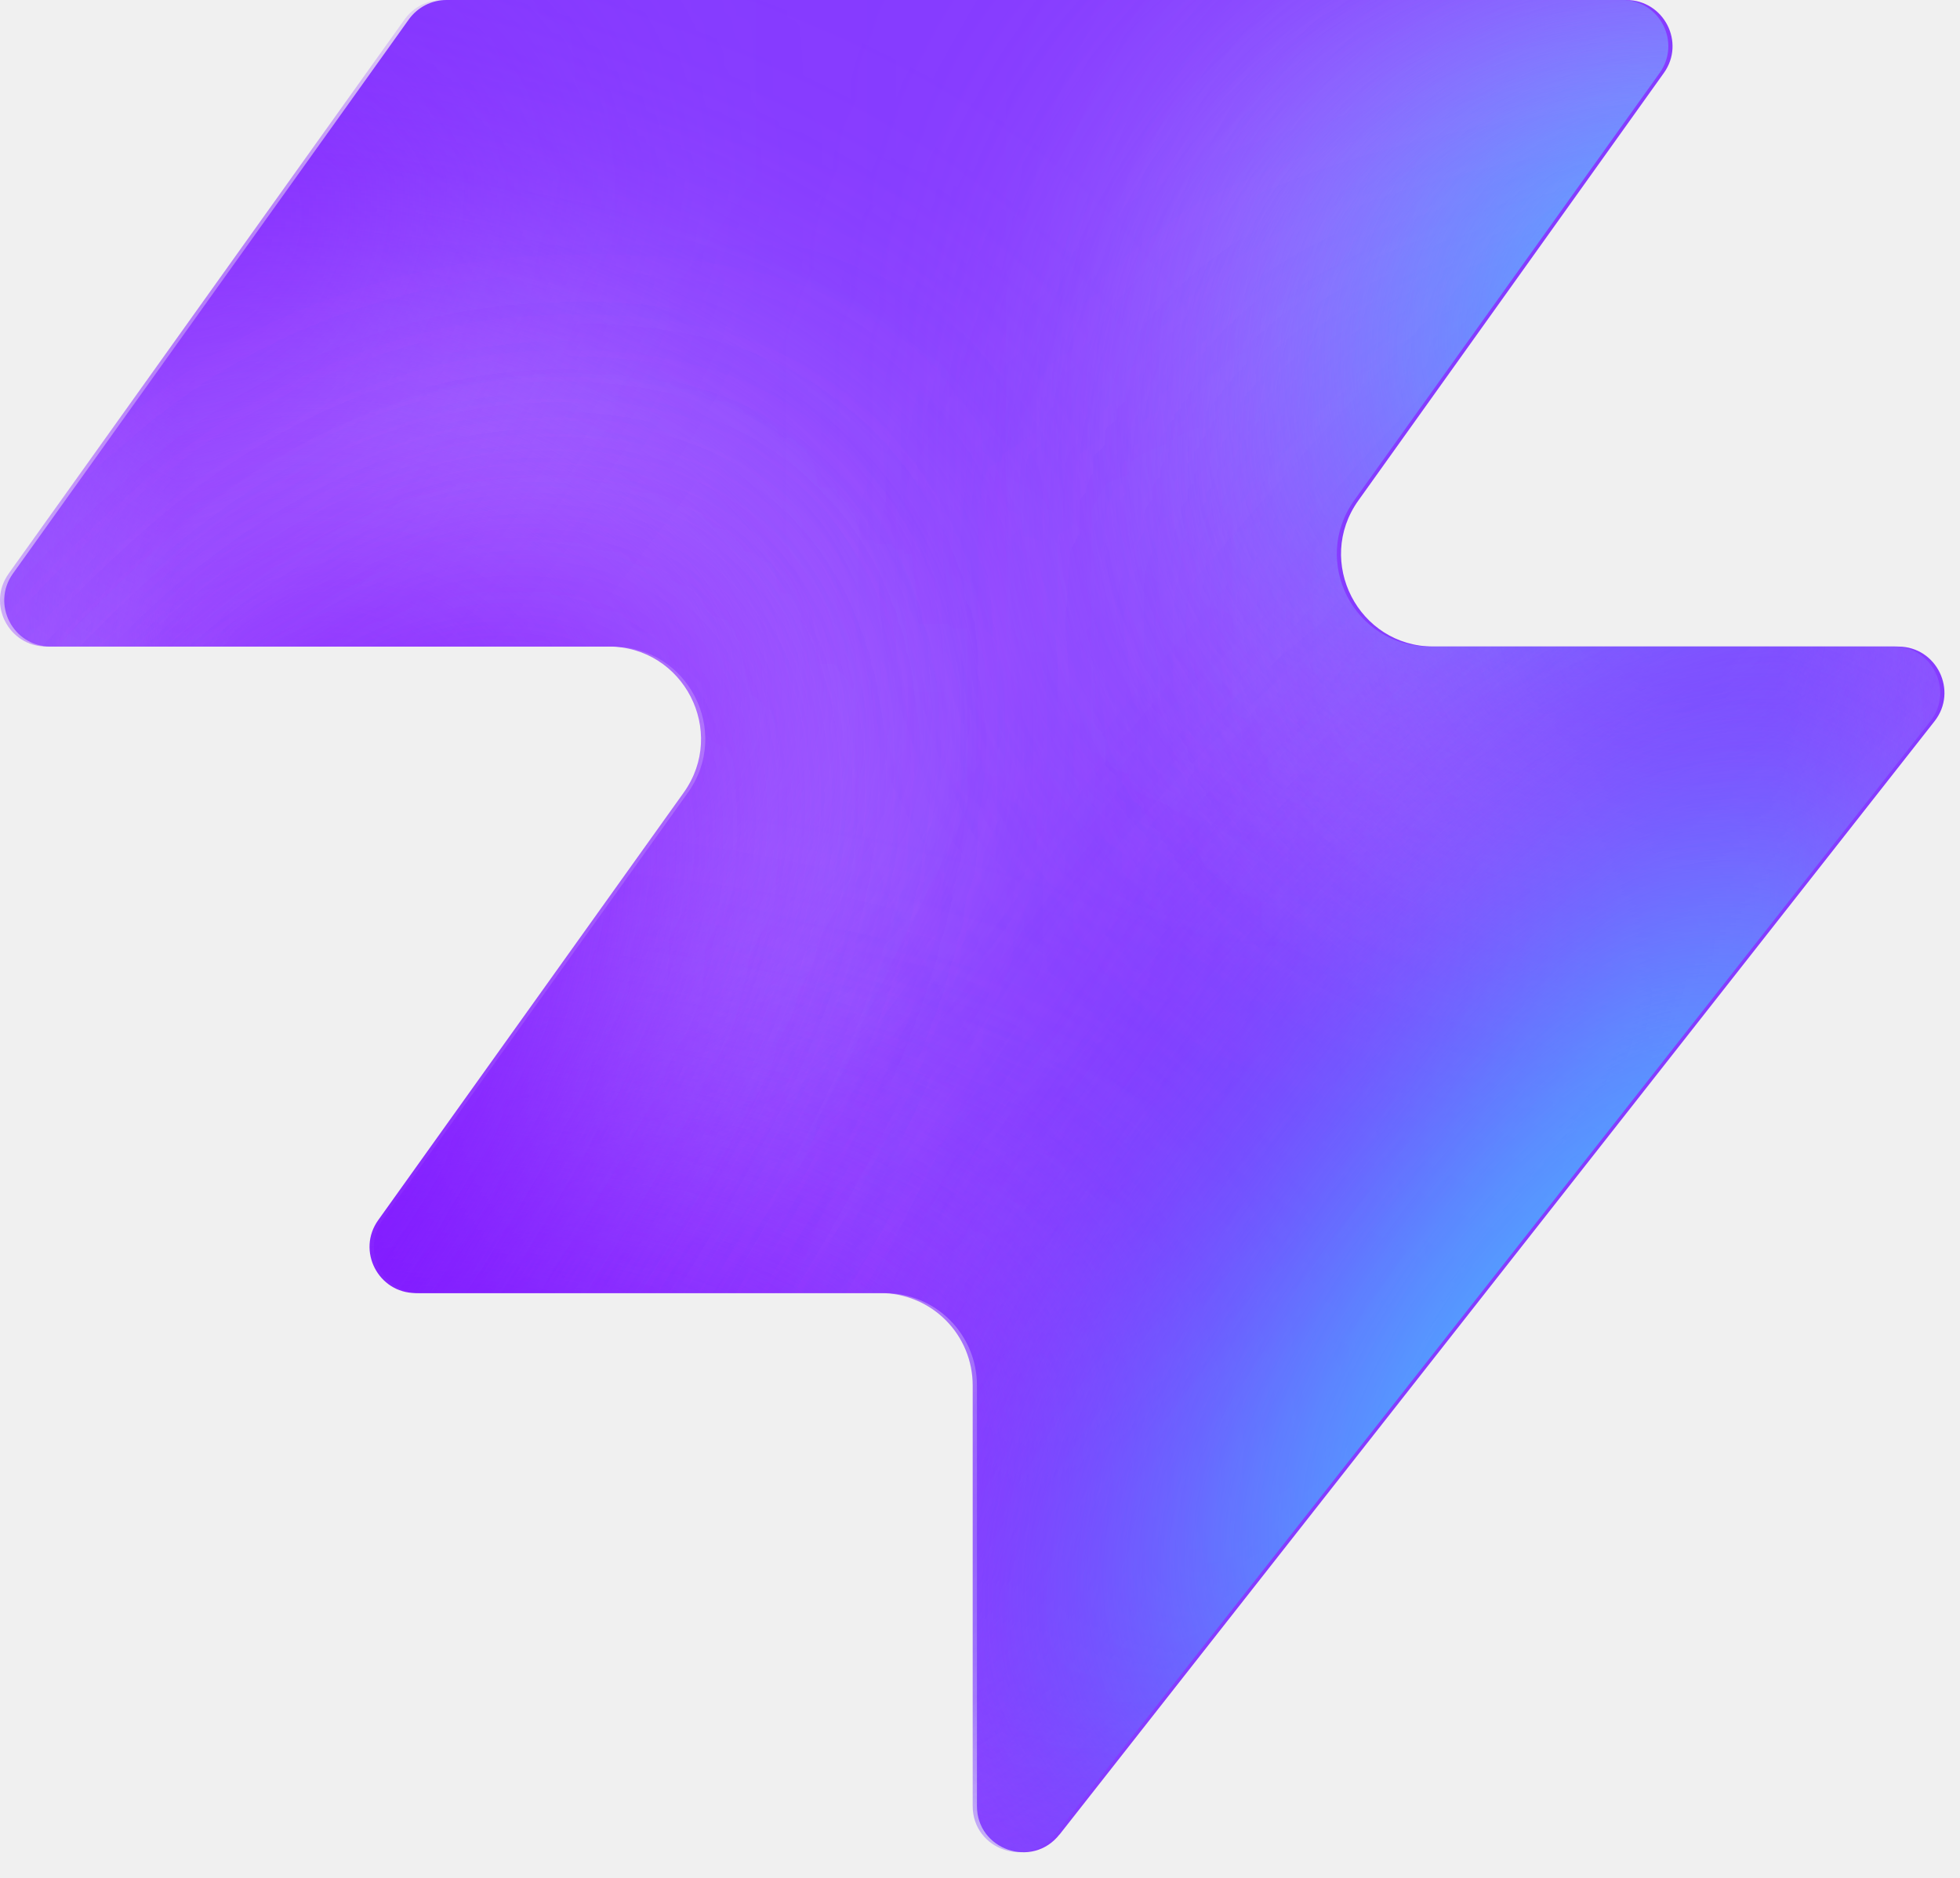
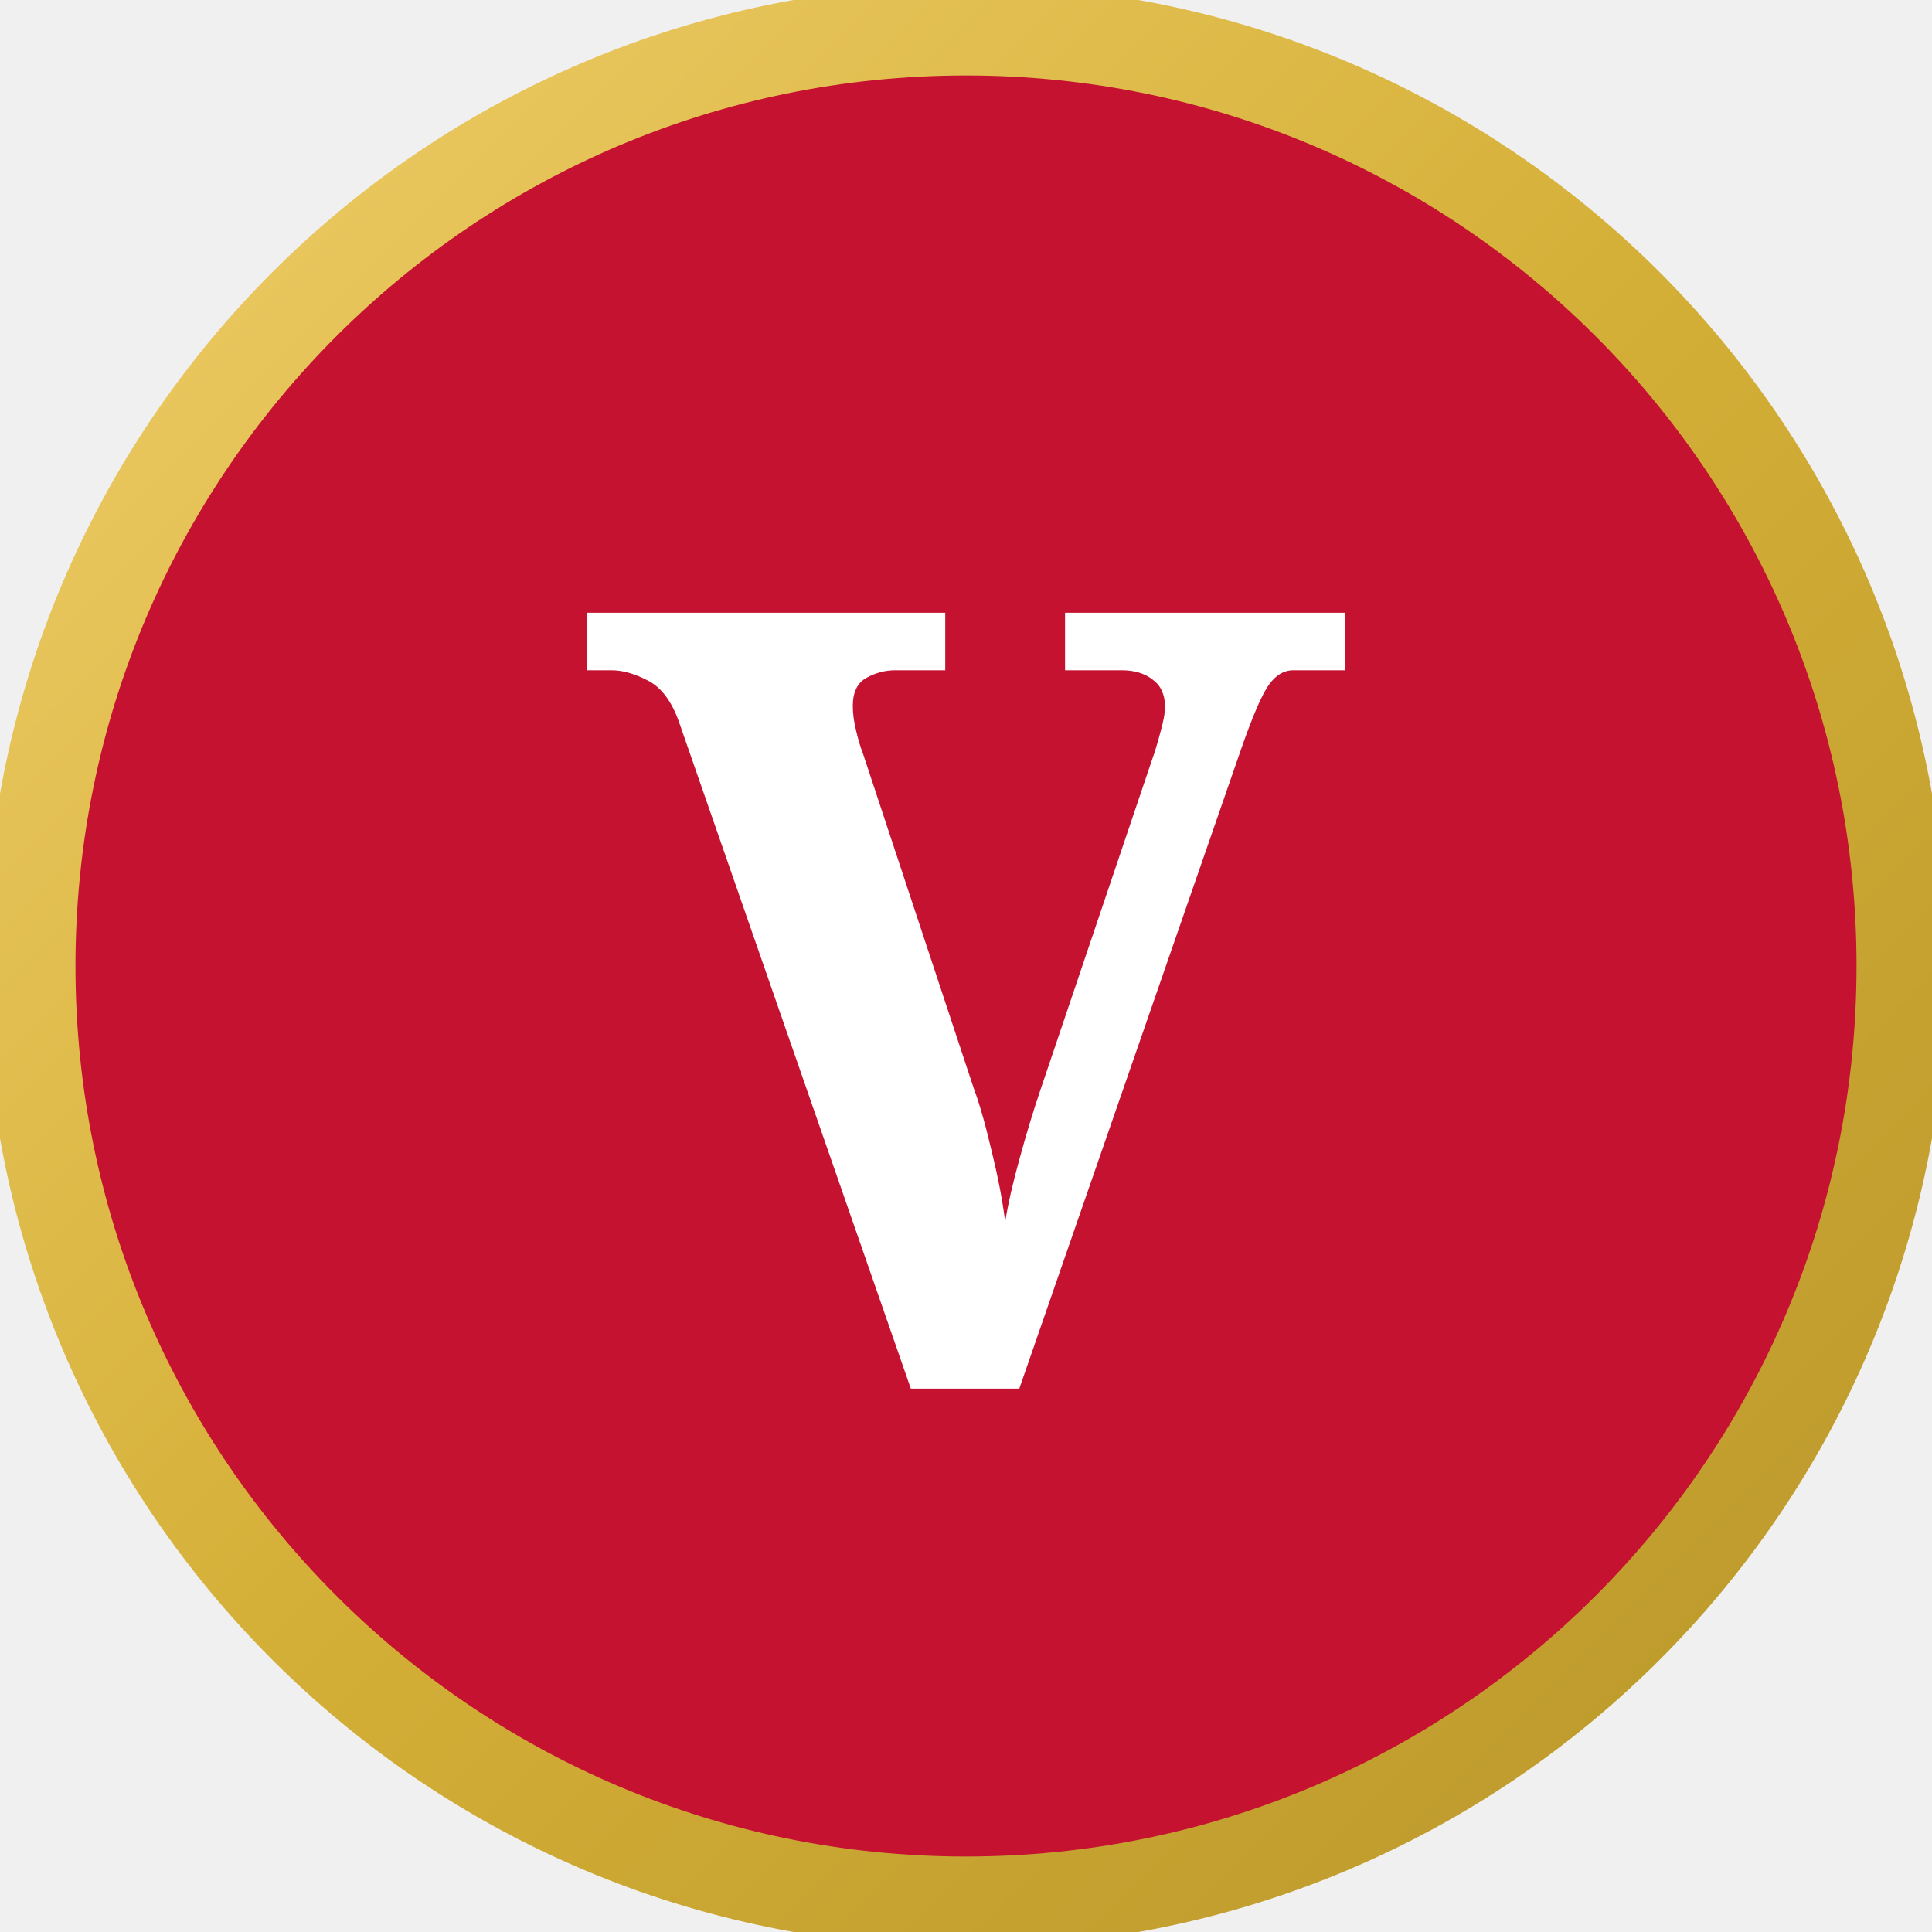
- <svg xmlns="http://www.w3.org/2000/svg" width="48" height="46" fill="none" viewBox="0 0 48 46">
-   <path fill="#863bff" d="M25.946 44.938c-.664.845-2.021.375-2.021-.698V33.937a2.26 2.26 0 0 0-2.262-2.262H10.287c-.92 0-1.456-1.04-.92-1.788l7.48-10.471c1.07-1.497 0-3.578-1.842-3.578H1.237c-.92 0-1.456-1.04-.92-1.788L10.013.474c.214-.297.556-.474.92-.474h28.894c.92 0 1.456 1.04.92 1.788l-7.48 10.471c-1.07 1.498 0 3.579 1.842 3.579h11.377c.943 0 1.473 1.088.89 1.83L25.947 44.94z" style="fill:#863bff;fill:color(display-p3 .525 .23 1);fill-opacity:1" />
-   <mask id="a" width="48" height="46" x="0" y="0" maskUnits="userSpaceOnUse" style="mask-type:alpha">
-     <path fill="#000" d="M25.842 44.938c-.664.844-2.021.375-2.021-.698V33.937a2.26 2.26 0 0 0-2.262-2.262H10.183c-.92 0-1.456-1.04-.92-1.788l7.48-10.471c1.07-1.498 0-3.579-1.842-3.579H1.133c-.92 0-1.456-1.04-.92-1.787L9.91.473c.214-.297.556-.474.92-.474h28.894c.92 0 1.456 1.04.92 1.788l-7.48 10.471c-1.07 1.498 0 3.578 1.842 3.578h11.377c.943 0 1.473 1.088.89 1.832L25.843 44.94z" style="fill:#000;fill-opacity:1" />
-   </mask>
-   <g mask="url(#a)">
-     <g filter="url(#b)">
-       <ellipse cx="5.508" cy="14.704" fill="#ede6ff" rx="5.508" ry="14.704" style="fill:#ede6ff;fill:color(display-p3 .927 .903 1);fill-opacity:1" transform="matrix(.00324 1 1 -.00324 -4.47 31.516)" />
-     </g>
-     <g filter="url(#c)">
-       <ellipse cx="10.399" cy="29.851" fill="#ede6ff" rx="10.399" ry="29.851" style="fill:#ede6ff;fill:color(display-p3 .927 .903 1);fill-opacity:1" transform="matrix(.00324 1 1 -.00324 -39.328 7.883)" />
-     </g>
-     <g filter="url(#d)">
-       <ellipse cx="5.508" cy="30.487" fill="#7e14ff" rx="5.508" ry="30.487" style="fill:#7e14ff;fill:color(display-p3 .492 .077 1);fill-opacity:1" transform="rotate(89.814 -25.913 -14.639)scale(1 -1)" />
-     </g>
-     <g filter="url(#e)">
-       <ellipse cx="5.508" cy="30.599" fill="#7e14ff" rx="5.508" ry="30.599" style="fill:#7e14ff;fill:color(display-p3 .492 .077 1);fill-opacity:1" transform="rotate(89.814 -32.644 -3.334)scale(1 -1)" />
-     </g>
-     <g filter="url(#f)">
-       <ellipse cx="5.508" cy="30.599" fill="#7e14ff" rx="5.508" ry="30.599" style="fill:#7e14ff;fill:color(display-p3 .492 .077 1);fill-opacity:1" transform="matrix(.00324 1 1 -.00324 -34.34 30.47)" />
-     </g>
-     <g filter="url(#g)">
-       <ellipse cx="14.072" cy="22.078" fill="#ede6ff" rx="14.072" ry="22.078" style="fill:#ede6ff;fill:color(display-p3 .927 .903 1);fill-opacity:1" transform="rotate(93.35 24.506 48.493)scale(-1 1)" />
-     </g>
-     <g filter="url(#h)">
-       <ellipse cx="3.47" cy="21.501" fill="#7e14ff" rx="3.47" ry="21.501" style="fill:#7e14ff;fill:color(display-p3 .492 .077 1);fill-opacity:1" transform="rotate(89.009 28.708 47.59)scale(-1 1)" />
-     </g>
-     <g filter="url(#i)">
-       <ellipse cx="3.47" cy="21.501" fill="#7e14ff" rx="3.47" ry="21.501" style="fill:#7e14ff;fill:color(display-p3 .492 .077 1);fill-opacity:1" transform="rotate(89.009 28.708 47.59)scale(-1 1)" />
-     </g>
-     <g filter="url(#j)">
-       <ellipse cx=".387" cy="8.972" fill="#7e14ff" rx="4.407" ry="29.108" style="fill:#7e14ff;fill:color(display-p3 .492 .077 1);fill-opacity:1" transform="rotate(39.51 .387 8.972)" />
-     </g>
-     <g filter="url(#k)">
-       <ellipse cx="47.523" cy="-6.092" fill="#7e14ff" rx="4.407" ry="29.108" style="fill:#7e14ff;fill:color(display-p3 .492 .077 1);fill-opacity:1" transform="rotate(37.892 47.523 -6.092)" />
-     </g>
-     <g filter="url(#l)">
-       <ellipse cx="41.412" cy="6.333" fill="#47bfff" rx="5.971" ry="9.665" style="fill:#47bfff;fill:color(display-p3 .28 .748 1);fill-opacity:1" transform="rotate(37.892 41.412 6.333)" />
-     </g>
-     <g filter="url(#m)">
-       <ellipse cx="-1.879" cy="38.332" fill="#7e14ff" rx="4.407" ry="29.108" style="fill:#7e14ff;fill:color(display-p3 .492 .077 1);fill-opacity:1" transform="rotate(37.892 -1.88 38.332)" />
-     </g>
-     <g filter="url(#n)">
-       <ellipse cx="-1.879" cy="38.332" fill="#7e14ff" rx="4.407" ry="29.108" style="fill:#7e14ff;fill:color(display-p3 .492 .077 1);fill-opacity:1" transform="rotate(37.892 -1.88 38.332)" />
-     </g>
-     <g filter="url(#o)">
-       <ellipse cx="35.651" cy="29.907" fill="#7e14ff" rx="4.407" ry="29.108" style="fill:#7e14ff;fill:color(display-p3 .492 .077 1);fill-opacity:1" transform="rotate(37.892 35.651 29.907)" />
-     </g>
-     <g filter="url(#p)">
-       <ellipse cx="38.418" cy="32.4" fill="#47bfff" rx="5.971" ry="15.297" style="fill:#47bfff;fill:color(display-p3 .28 .748 1);fill-opacity:1" transform="rotate(37.892 38.418 32.4)" />
-     </g>
-   </g>
+ <svg xmlns="http://www.w3.org/2000/svg" viewBox="0 0 64 64">
  <defs>
-     <filter id="b" width="60.045" height="41.654" x="-19.77" y="16.149" color-interpolation-filters="sRGB" filterUnits="userSpaceOnUse">
-       <feFlood flood-opacity="0" result="BackgroundImageFix" />
-       <feBlend in="SourceGraphic" in2="BackgroundImageFix" result="shape" />
-       <feGaussianBlur result="effect1_foregroundBlur_2002_17158" stdDeviation="7.659" />
-     </filter>
-     <filter id="c" width="90.34" height="51.437" x="-54.613" y="-7.533" color-interpolation-filters="sRGB" filterUnits="userSpaceOnUse">
-       <feFlood flood-opacity="0" result="BackgroundImageFix" />
-       <feBlend in="SourceGraphic" in2="BackgroundImageFix" result="shape" />
-       <feGaussianBlur result="effect1_foregroundBlur_2002_17158" stdDeviation="7.659" />
-     </filter>
-     <filter id="d" width="79.355" height="29.4" x="-49.64" y="2.03" color-interpolation-filters="sRGB" filterUnits="userSpaceOnUse">
-       <feFlood flood-opacity="0" result="BackgroundImageFix" />
-       <feBlend in="SourceGraphic" in2="BackgroundImageFix" result="shape" />
-       <feGaussianBlur result="effect1_foregroundBlur_2002_17158" stdDeviation="4.596" />
-     </filter>
-     <filter id="e" width="79.579" height="29.4" x="-45.045" y="20.029" color-interpolation-filters="sRGB" filterUnits="userSpaceOnUse">
-       <feFlood flood-opacity="0" result="BackgroundImageFix" />
-       <feBlend in="SourceGraphic" in2="BackgroundImageFix" result="shape" />
-       <feGaussianBlur result="effect1_foregroundBlur_2002_17158" stdDeviation="4.596" />
-     </filter>
-     <filter id="f" width="79.579" height="29.4" x="-43.513" y="21.178" color-interpolation-filters="sRGB" filterUnits="userSpaceOnUse">
-       <feFlood flood-opacity="0" result="BackgroundImageFix" />
-       <feBlend in="SourceGraphic" in2="BackgroundImageFix" result="shape" />
-       <feGaussianBlur result="effect1_foregroundBlur_2002_17158" stdDeviation="4.596" />
-     </filter>
-     <filter id="g" width="74.749" height="58.852" x="15.756" y="-17.901" color-interpolation-filters="sRGB" filterUnits="userSpaceOnUse">
-       <feFlood flood-opacity="0" result="BackgroundImageFix" />
-       <feBlend in="SourceGraphic" in2="BackgroundImageFix" result="shape" />
-       <feGaussianBlur result="effect1_foregroundBlur_2002_17158" stdDeviation="7.659" />
-     </filter>
-     <filter id="h" width="61.377" height="25.362" x="23.548" y="2.284" color-interpolation-filters="sRGB" filterUnits="userSpaceOnUse">
-       <feFlood flood-opacity="0" result="BackgroundImageFix" />
-       <feBlend in="SourceGraphic" in2="BackgroundImageFix" result="shape" />
-       <feGaussianBlur result="effect1_foregroundBlur_2002_17158" stdDeviation="4.596" />
-     </filter>
-     <filter id="i" width="61.377" height="25.362" x="23.548" y="2.284" color-interpolation-filters="sRGB" filterUnits="userSpaceOnUse">
-       <feFlood flood-opacity="0" result="BackgroundImageFix" />
-       <feBlend in="SourceGraphic" in2="BackgroundImageFix" result="shape" />
-       <feGaussianBlur result="effect1_foregroundBlur_2002_17158" stdDeviation="4.596" />
-     </filter>
-     <filter id="j" width="56.045" height="63.649" x="-27.636" y="-22.853" color-interpolation-filters="sRGB" filterUnits="userSpaceOnUse">
-       <feFlood flood-opacity="0" result="BackgroundImageFix" />
-       <feBlend in="SourceGraphic" in2="BackgroundImageFix" result="shape" />
-       <feGaussianBlur result="effect1_foregroundBlur_2002_17158" stdDeviation="4.596" />
-     </filter>
-     <filter id="k" width="54.814" height="64.646" x="20.116" y="-38.415" color-interpolation-filters="sRGB" filterUnits="userSpaceOnUse">
-       <feFlood flood-opacity="0" result="BackgroundImageFix" />
-       <feBlend in="SourceGraphic" in2="BackgroundImageFix" result="shape" />
-       <feGaussianBlur result="effect1_foregroundBlur_2002_17158" stdDeviation="4.596" />
-     </filter>
-     <filter id="l" width="33.541" height="35.313" x="24.641" y="-11.323" color-interpolation-filters="sRGB" filterUnits="userSpaceOnUse">
-       <feFlood flood-opacity="0" result="BackgroundImageFix" />
-       <feBlend in="SourceGraphic" in2="BackgroundImageFix" result="shape" />
-       <feGaussianBlur result="effect1_foregroundBlur_2002_17158" stdDeviation="4.596" />
-     </filter>
-     <filter id="m" width="54.814" height="64.646" x="-29.286" y="6.009" color-interpolation-filters="sRGB" filterUnits="userSpaceOnUse">
-       <feFlood flood-opacity="0" result="BackgroundImageFix" />
-       <feBlend in="SourceGraphic" in2="BackgroundImageFix" result="shape" />
-       <feGaussianBlur result="effect1_foregroundBlur_2002_17158" stdDeviation="4.596" />
-     </filter>
-     <filter id="n" width="54.814" height="64.646" x="-29.286" y="6.009" color-interpolation-filters="sRGB" filterUnits="userSpaceOnUse">
-       <feFlood flood-opacity="0" result="BackgroundImageFix" />
-       <feBlend in="SourceGraphic" in2="BackgroundImageFix" result="shape" />
-       <feGaussianBlur result="effect1_foregroundBlur_2002_17158" stdDeviation="4.596" />
-     </filter>
-     <filter id="o" width="54.814" height="64.646" x="8.244" y="-2.416" color-interpolation-filters="sRGB" filterUnits="userSpaceOnUse">
-       <feFlood flood-opacity="0" result="BackgroundImageFix" />
-       <feBlend in="SourceGraphic" in2="BackgroundImageFix" result="shape" />
-       <feGaussianBlur result="effect1_foregroundBlur_2002_17158" stdDeviation="4.596" />
-     </filter>
-     <filter id="p" width="39.409" height="43.623" x="18.713" y="10.588" color-interpolation-filters="sRGB" filterUnits="userSpaceOnUse">
-       <feFlood flood-opacity="0" result="BackgroundImageFix" />
-       <feBlend in="SourceGraphic" in2="BackgroundImageFix" result="shape" />
-       <feGaussianBlur result="effect1_foregroundBlur_2002_17158" stdDeviation="4.596" />
-     </filter>
+     <linearGradient id="g" x1="0%" y1="0%" x2="100%" y2="100%">
+       <stop offset="0%" stop-color="#F0CE6A" />
+       <stop offset="50%" stop-color="#D4AF37" />
+       <stop offset="100%" stop-color="#B8962A" />
+     </linearGradient>
  </defs>
+   <ellipse cx="32" cy="32" rx="31" ry="31" fill="#C41230" />
+   <ellipse cx="32" cy="32" rx="31" ry="31" fill="none" stroke="url(#g)" stroke-width="3" />
+   <text x="32" y="46" text-anchor="middle" fill="white" font-family="Georgia, 'Playfair Display', serif" font-size="36" font-weight="900" letter-spacing="1">V</text>
</svg>
